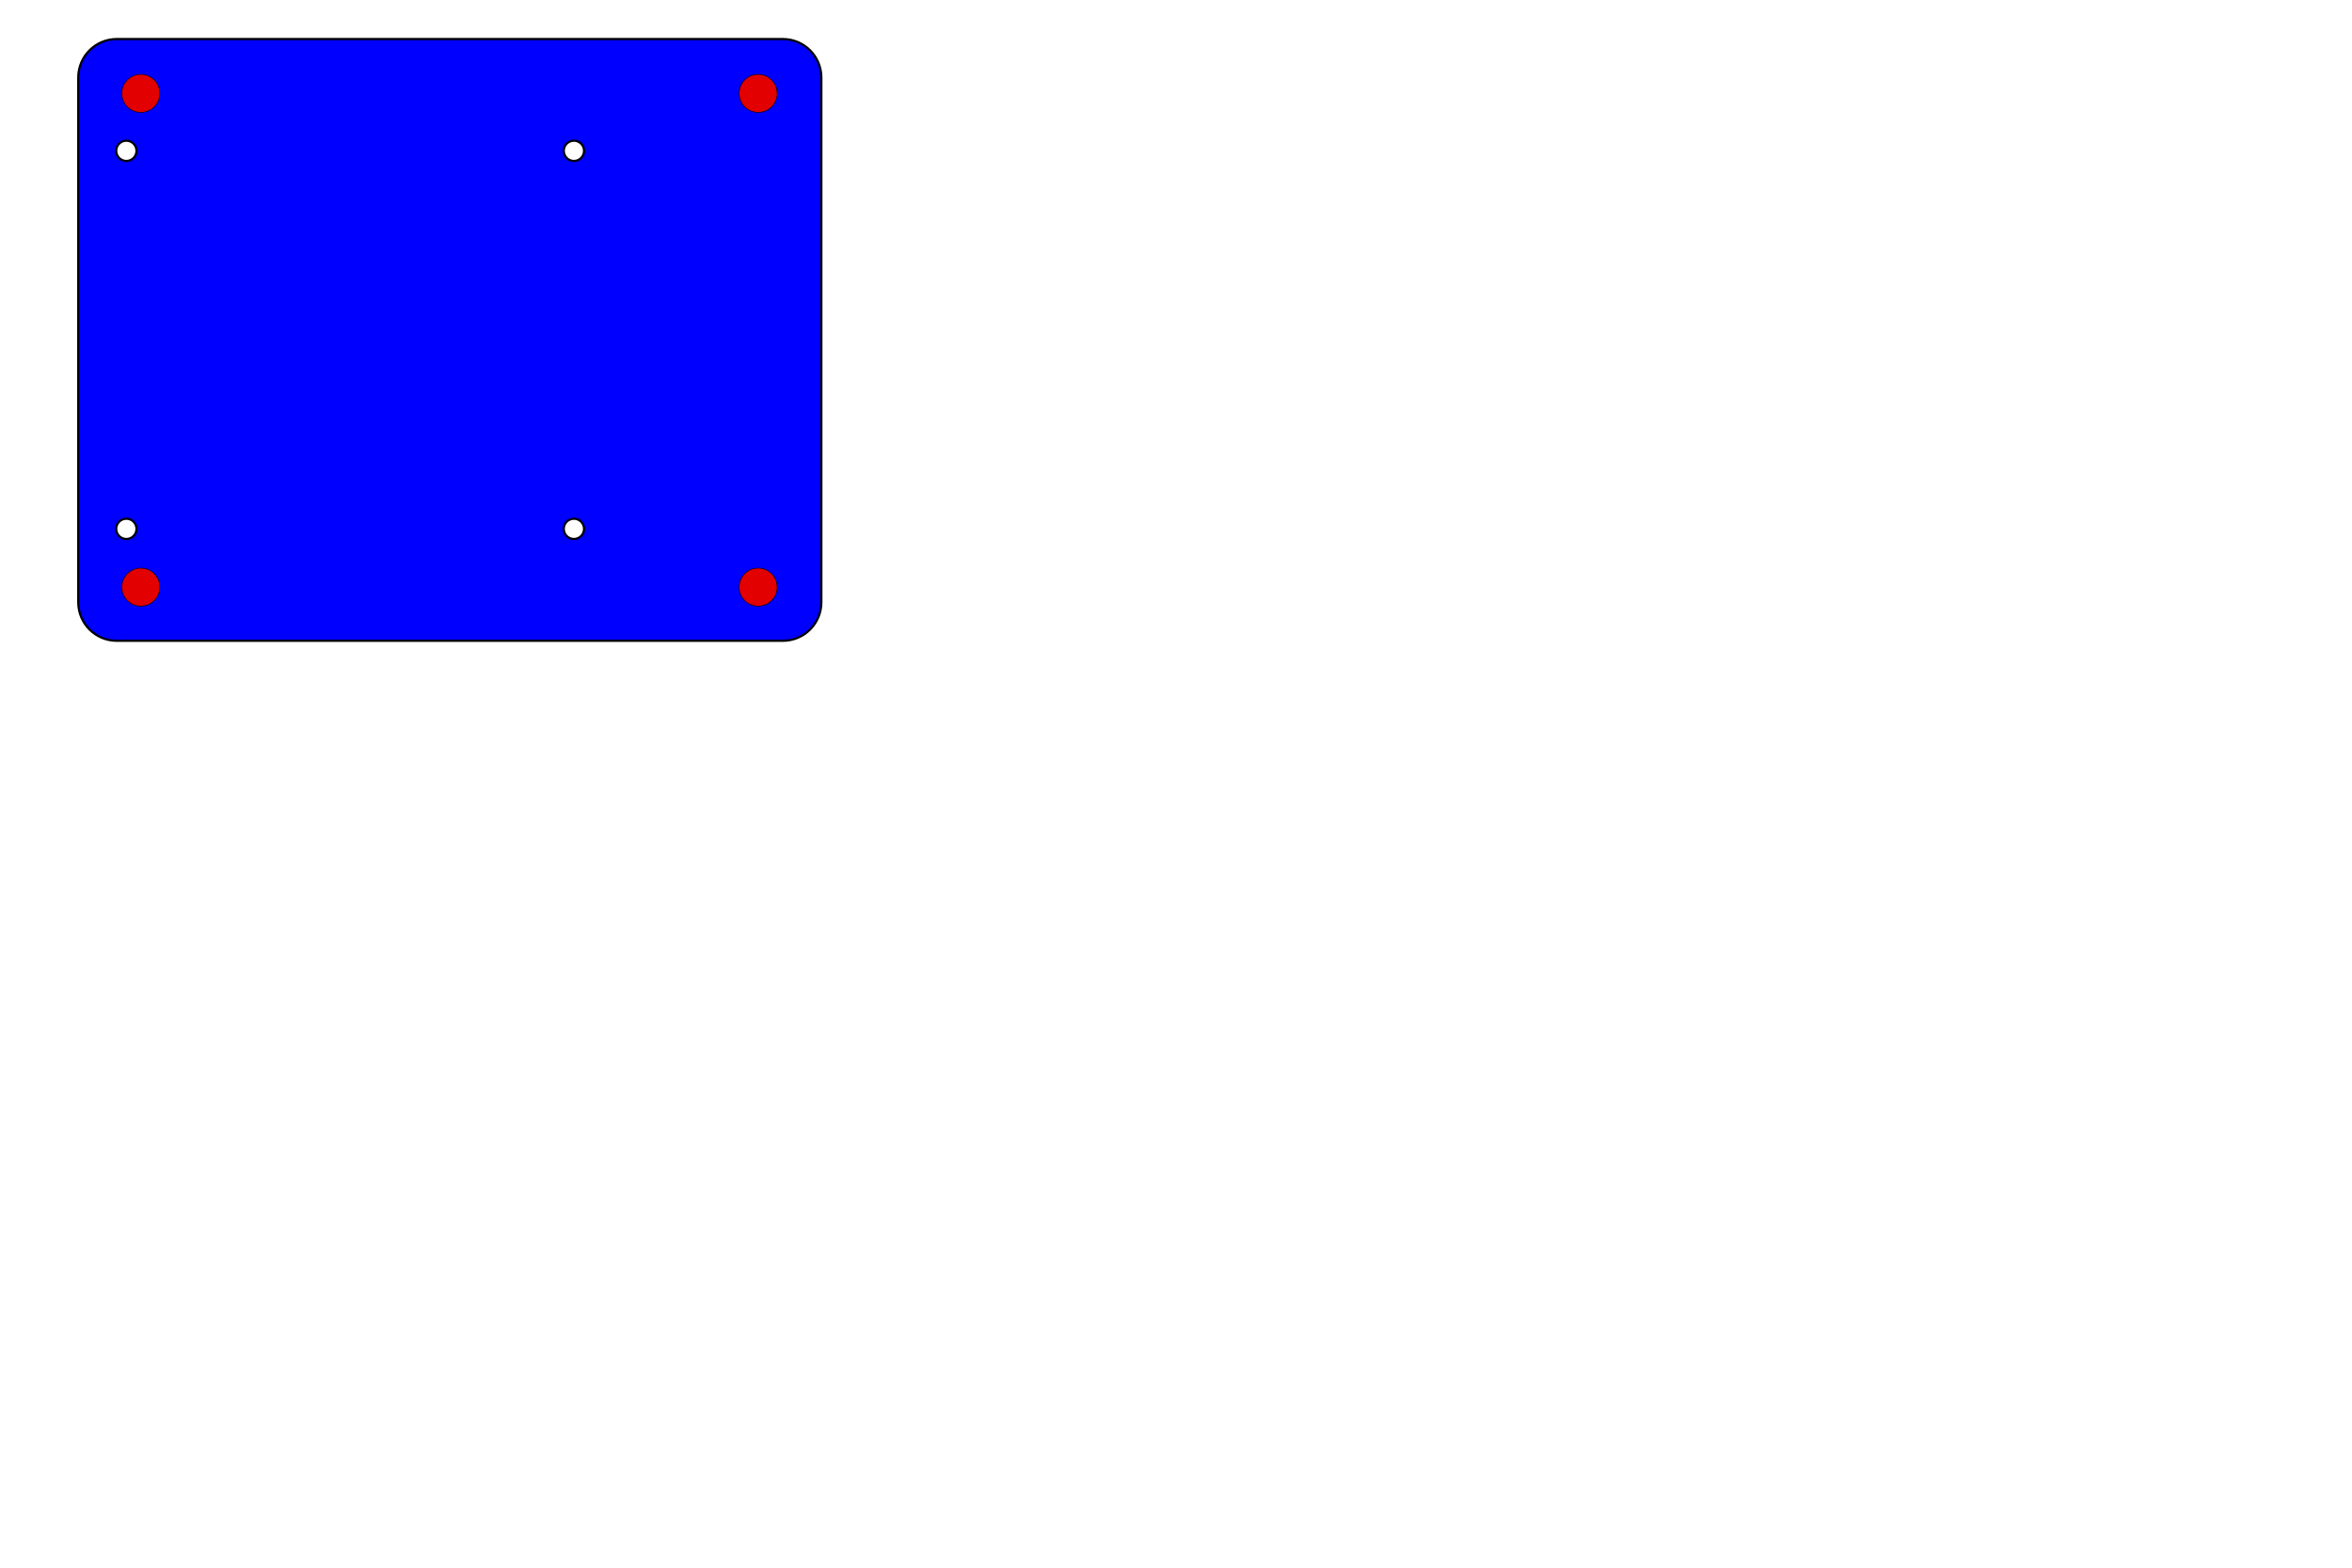
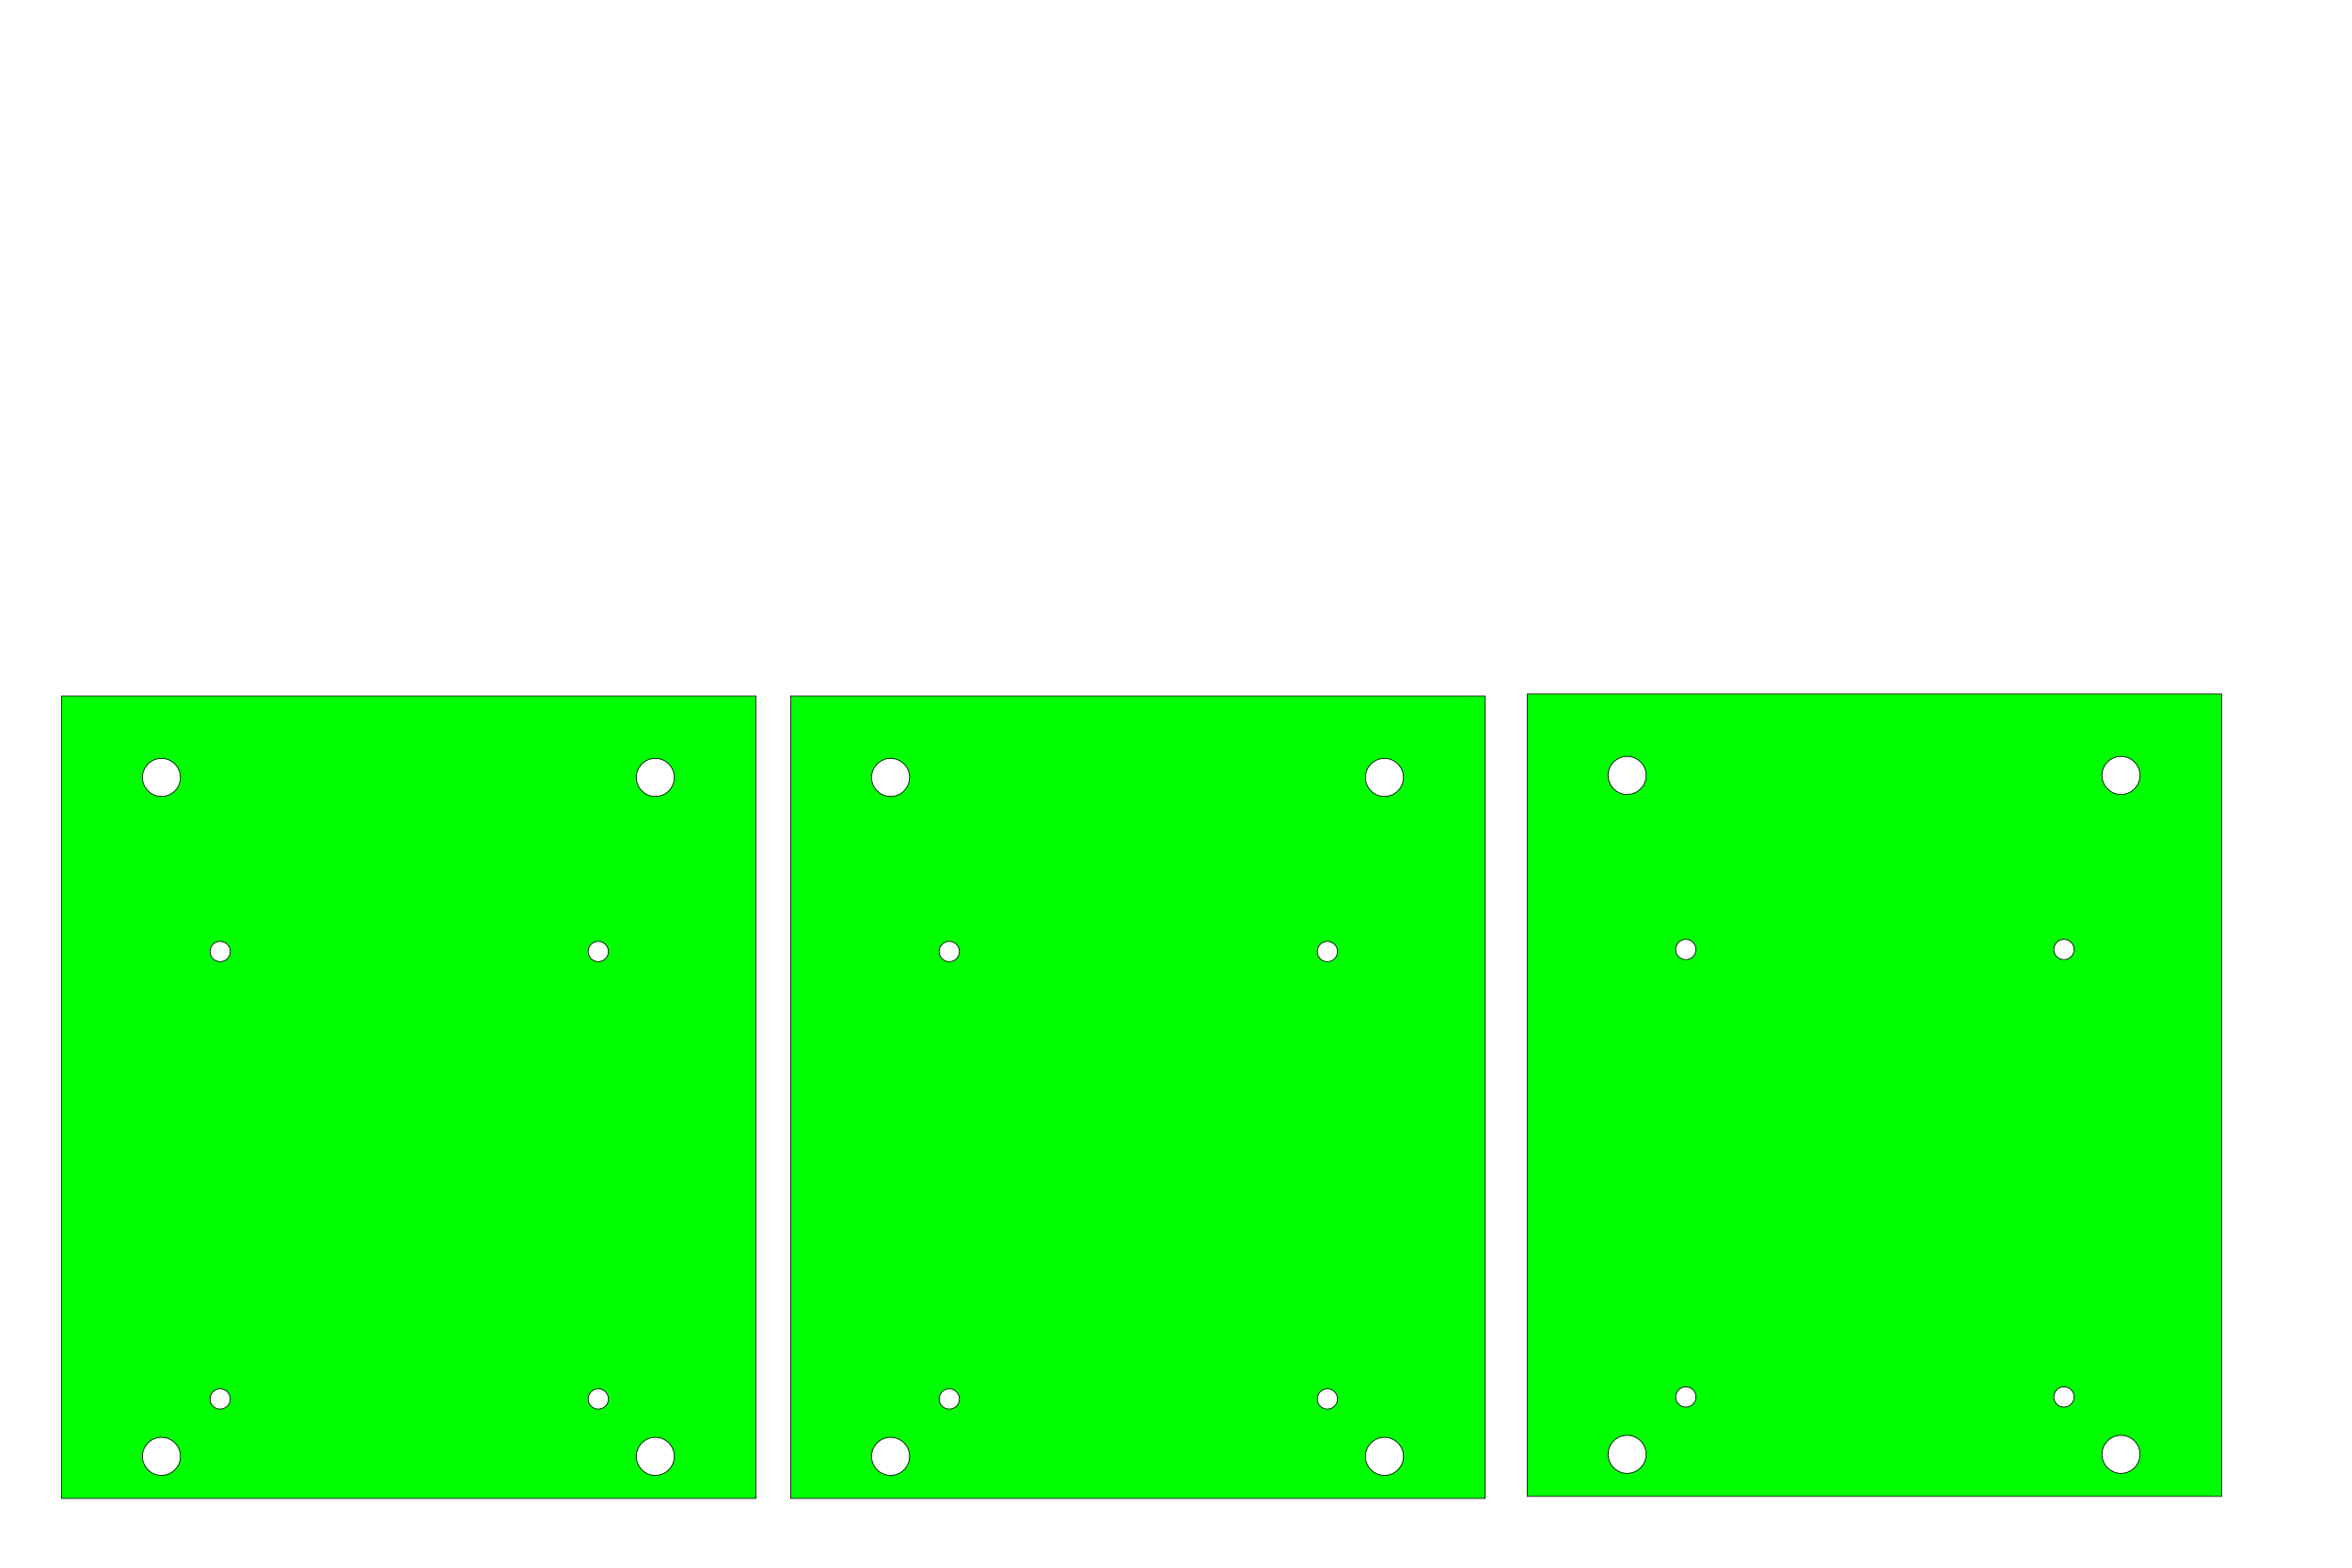
<svg xmlns="http://www.w3.org/2000/svg" width="1080" height="720" viewBox="0 0 1080 720" id="svg2" version="1.1">
  <defs id="defs4" />
  <g id="layer1" transform="translate(0,-332.3622)">
-     <path style="fill:#0000ff;fill-rule:evenodd;stroke:#000000;stroke-width:1px;stroke-linecap:butt;stroke-linejoin:miter;stroke-opacity:1" d="m 53.65,350.286 c -9.815,0 -17.717,7.902 -17.717,17.717 l 0,240.945 c 0,9.815 7.902,17.717 17.717,17.717 l 305.787,0 c 9.815,0 17.717,-7.902 17.717,-17.717 l 0,-240.945 c 0,-9.815 -7.902,-17.717 -17.717,-17.717 l -305.787,0 z m 4.373,46.691 a 4.655,4.655 0 0 1 4.654,4.654 4.655,4.655 0 0 1 -4.654,4.656 4.655,4.655 0 0 1 -4.654,-4.656 4.655,4.655 0 0 1 4.654,-4.654 z m 205.512,0 a 4.655,4.655 0 0 1 4.654,4.654 4.655,4.655 0 0 1 -4.654,4.656 4.655,4.655 0 0 1 -4.654,-4.656 4.655,4.655 0 0 1 4.654,-4.654 z M 58.023,570.6 a 4.655,4.655 0 0 1 4.654,4.654 4.655,4.655 0 0 1 -4.654,4.654 4.655,4.655 0 0 1 -4.654,-4.654 4.655,4.655 0 0 1 4.654,-4.654 z m 205.512,0 a 4.655,4.655 0 0 1 4.654,4.654 4.655,4.655 0 0 1 -4.654,4.654 4.655,4.655 0 0 1 -4.654,-4.654 4.655,4.655 0 0 1 4.654,-4.654 z" id="rect3336" />
-     <g id="g3348">
+     <path style="fill:#00ff00;fill-opacity:1;stroke:#000000;stroke-width:0.354;stroke-miterlimit:4;stroke-dasharray:none;stroke-opacity:1" d="m 28.252,652.035 0,368.504 318.896,0 0,-368.504 -318.896,0 z m 45.885,28.654 a 8.728,8.728 0 0 1 8.729,8.729 8.728,8.728 0 0 1 -8.729,8.729 8.728,8.728 0 0 1 -8.729,-8.729 8.728,8.728 0 0 1 8.729,-8.729 z m 226.771,0 a 8.728,8.728 0 0 1 8.729,8.729 8.728,8.728 0 0 1 -8.729,8.729 8.728,8.728 0 0 1 -8.729,-8.729 8.728,8.728 0 0 1 8.729,-8.729 z m -199.814,84.029 a 4.655,4.655 0 0 1 4.656,4.654 4.655,4.655 0 0 1 -4.656,4.654 4.655,4.655 0 0 1 -4.654,-4.654 4.655,4.655 0 0 1 4.654,-4.654 z m 173.623,0 a 4.655,4.655 0 0 1 4.654,4.654 4.655,4.655 0 0 1 -4.654,4.654 4.655,4.655 0 0 1 -4.654,-4.654 4.655,4.655 0 0 1 4.654,-4.654 z M 101.093,970.231 a 4.655,4.655 0 0 1 4.656,4.654 4.655,4.655 0 0 1 -4.656,4.654 4.655,4.655 0 0 1 -4.654,-4.654 4.655,4.655 0 0 1 4.654,-4.654 z m 173.623,0 a 4.655,4.655 0 0 1 4.654,4.654 4.655,4.655 0 0 1 -4.654,4.654 4.655,4.655 0 0 1 -4.654,-4.654 4.655,4.655 0 0 1 4.654,-4.654 z M 74.136,992.5 a 8.728,8.728 0 0 1 8.729,8.728 8.728,8.728 0 0 1 -8.729,8.729 8.728,8.728 0 0 1 -8.729,-8.729 8.728,8.728 0 0 1 8.729,-8.728 z m 226.771,0 a 8.728,8.728 0 0 1 8.729,8.728 8.728,8.728 0 0 1 -8.729,8.729 8.728,8.728 0 0 1 -8.729,-8.729 8.728,8.728 0 0 1 8.729,-8.728 z" id="rect4799" />
+     <g id="g3348" transform="matrix(0,-1,1,0,-626.6479,1023.076)">
      <g id="g3350" />
    </g>
-     <g id="g3366">
+     <g id="g3366" transform="matrix(0,-1,1,0,-626.6479,1023.076)">
      <g id="g3368" />
    </g>
-     <ellipse style="fill:#e20000;fill-opacity:1;stroke:#000000;stroke-width:0.26;stroke-miterlimit:4;stroke-dasharray:none;stroke-opacity:1" id="path4152" cx="64.665" cy="602.008" rx="8.728" ry="8.728" />
-     <ellipse style="fill:#e20000;fill-opacity:1;stroke:#000000;stroke-width:0.26;stroke-miterlimit:4;stroke-dasharray:none;stroke-opacity:1" id="path4152-3" cx="64.665" cy="375.236" rx="8.728" ry="8.728" />
-     <ellipse style="fill:#e20000;fill-opacity:1;stroke:#000000;stroke-width:0.26;stroke-miterlimit:4;stroke-dasharray:none;stroke-opacity:1" id="path4152-3-6" cx="348.13" cy="375.236" rx="8.728" ry="8.728" />
-     <ellipse style="fill:#e20000;fill-opacity:1;stroke:#000000;stroke-width:0.26;stroke-miterlimit:4;stroke-dasharray:none;stroke-opacity:1" id="path4152-3-6-9" cx="348.13" cy="602.008" rx="8.728" ry="8.728" />
+     <path style="fill:#00ff00;fill-opacity:1;stroke:#000000;stroke-width:0.354;stroke-miterlimit:4;stroke-dasharray:none;stroke-opacity:1" d="m 363.052,652.039 0,368.504 318.896,0 0,-368.504 -318.896,0 z m 45.885,28.654 a 8.728,8.728 0 0 1 8.729,8.729 8.728,8.728 0 0 1 -8.729,8.729 8.728,8.728 0 0 1 -8.729,-8.729 8.728,8.728 0 0 1 8.729,-8.729 z m 226.771,0 a 8.728,8.728 0 0 1 8.729,8.729 8.728,8.728 0 0 1 -8.729,8.729 8.728,8.728 0 0 1 -8.729,-8.729 8.728,8.728 0 0 1 8.729,-8.729 z m -199.814,84.029 a 4.655,4.655 0 0 1 4.656,4.654 4.655,4.655 0 0 1 -4.656,4.654 4.655,4.655 0 0 1 -4.654,-4.654 4.655,4.655 0 0 1 4.654,-4.654 z m 173.623,0 a 4.655,4.655 0 0 1 4.654,4.654 4.655,4.655 0 0 1 -4.654,4.654 4.655,4.655 0 0 1 -4.654,-4.654 4.655,4.655 0 0 1 4.654,-4.654 z M 435.894,970.234 a 4.655,4.655 0 0 1 4.656,4.654 4.655,4.655 0 0 1 -4.656,4.654 4.655,4.655 0 0 1 -4.654,-4.654 4.655,4.655 0 0 1 4.654,-4.654 z m 173.623,0 a 4.655,4.655 0 0 1 4.654,4.654 4.655,4.655 0 0 1 -4.654,4.654 4.655,4.655 0 0 1 -4.654,-4.654 4.655,4.655 0 0 1 4.654,-4.654 z m -200.58,22.27 a 8.728,8.728 0 0 1 8.729,8.728 8.728,8.728 0 0 1 -8.729,8.729 8.728,8.728 0 0 1 -8.729,-8.729 8.728,8.728 0 0 1 8.729,-8.728 z m 226.771,0 a 8.728,8.728 0 0 1 8.729,8.728 8.728,8.728 0 0 1 -8.729,8.729 8.728,8.728 0 0 1 -8.729,-8.729 8.728,8.728 0 0 1 8.729,-8.728 z" id="rect4799-2" />
+     <path style="fill:#00ff00;fill-opacity:1;stroke:#000000;stroke-width:0.354;stroke-miterlimit:4;stroke-dasharray:none;stroke-opacity:1" d="m 701.266,651.11 0,368.504 318.896,0 0,-368.504 -318.896,0 z m 45.885,28.654 a 8.728,8.728 0 0 1 8.729,8.729 8.728,8.728 0 0 1 -8.729,8.729 8.728,8.728 0 0 1 -8.729,-8.729 8.728,8.728 0 0 1 8.729,-8.729 z m 226.771,0 a 8.728,8.728 0 0 1 8.729,8.729 8.728,8.728 0 0 1 -8.729,8.729 8.728,8.728 0 0 1 -8.729,-8.729 8.728,8.728 0 0 1 8.729,-8.729 z m -199.814,84.029 a 4.655,4.655 0 0 1 4.656,4.654 4.655,4.655 0 0 1 -4.656,4.654 4.655,4.655 0 0 1 -4.654,-4.654 4.655,4.655 0 0 1 4.654,-4.654 z m 173.623,0 a 4.655,4.655 0 0 1 4.654,4.654 4.655,4.655 0 0 1 -4.654,4.654 4.655,4.655 0 0 1 -4.654,-4.654 4.655,4.655 0 0 1 4.654,-4.654 z M 774.108,969.306 a 4.655,4.655 0 0 1 4.656,4.654 4.655,4.655 0 0 1 -4.656,4.654 4.655,4.655 0 0 1 -4.654,-4.654 4.655,4.655 0 0 1 4.654,-4.654 z m 173.623,0 a 4.655,4.655 0 0 1 4.654,4.654 4.655,4.655 0 0 1 -4.654,4.654 4.655,4.655 0 0 1 -4.654,-4.654 4.655,4.655 0 0 1 4.654,-4.654 z M 747.151,991.575 a 8.728,8.728 0 0 1 8.729,8.728 8.728,8.728 0 0 1 -8.729,8.729 8.728,8.728 0 0 1 -8.729,-8.729 8.728,8.728 0 0 1 8.729,-8.728 z m 226.771,0 a 8.728,8.728 0 0 1 8.729,8.728 8.728,8.728 0 0 1 -8.729,8.729 8.728,8.728 0 0 1 -8.729,-8.729 8.728,8.728 0 0 1 8.729,-8.728 z" id="rect4799-2-7" />
  </g>
</svg>
